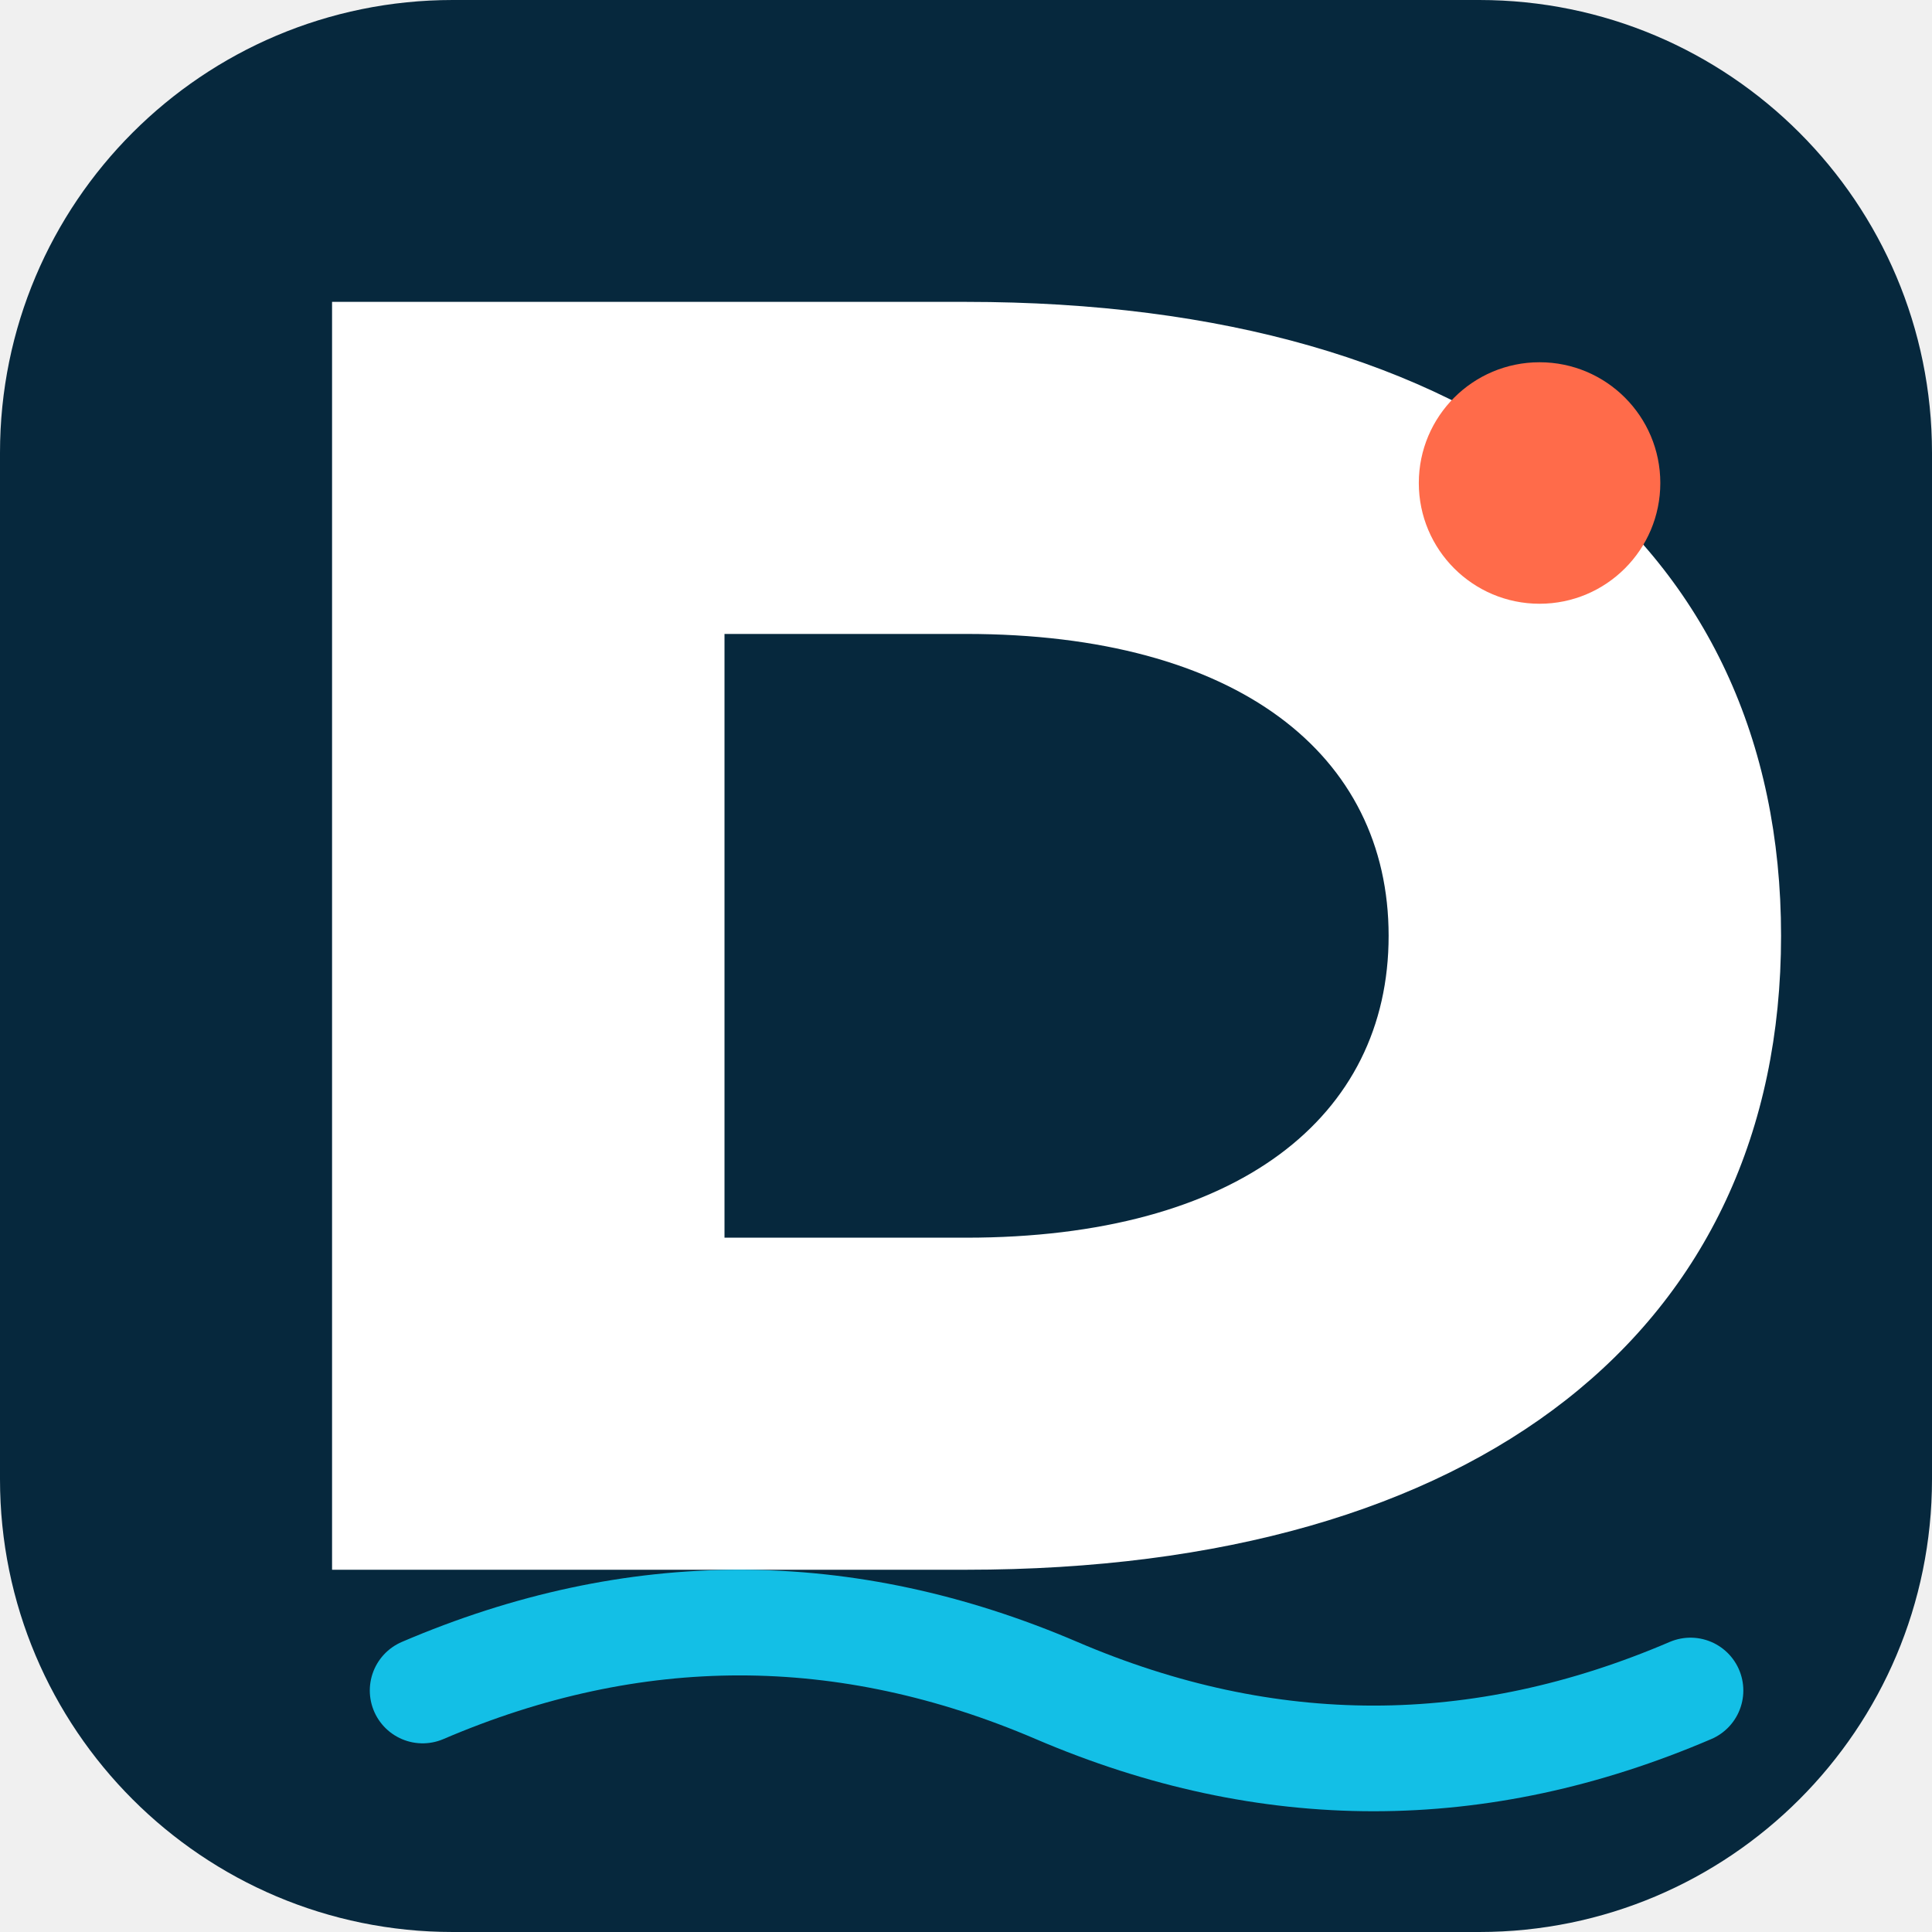
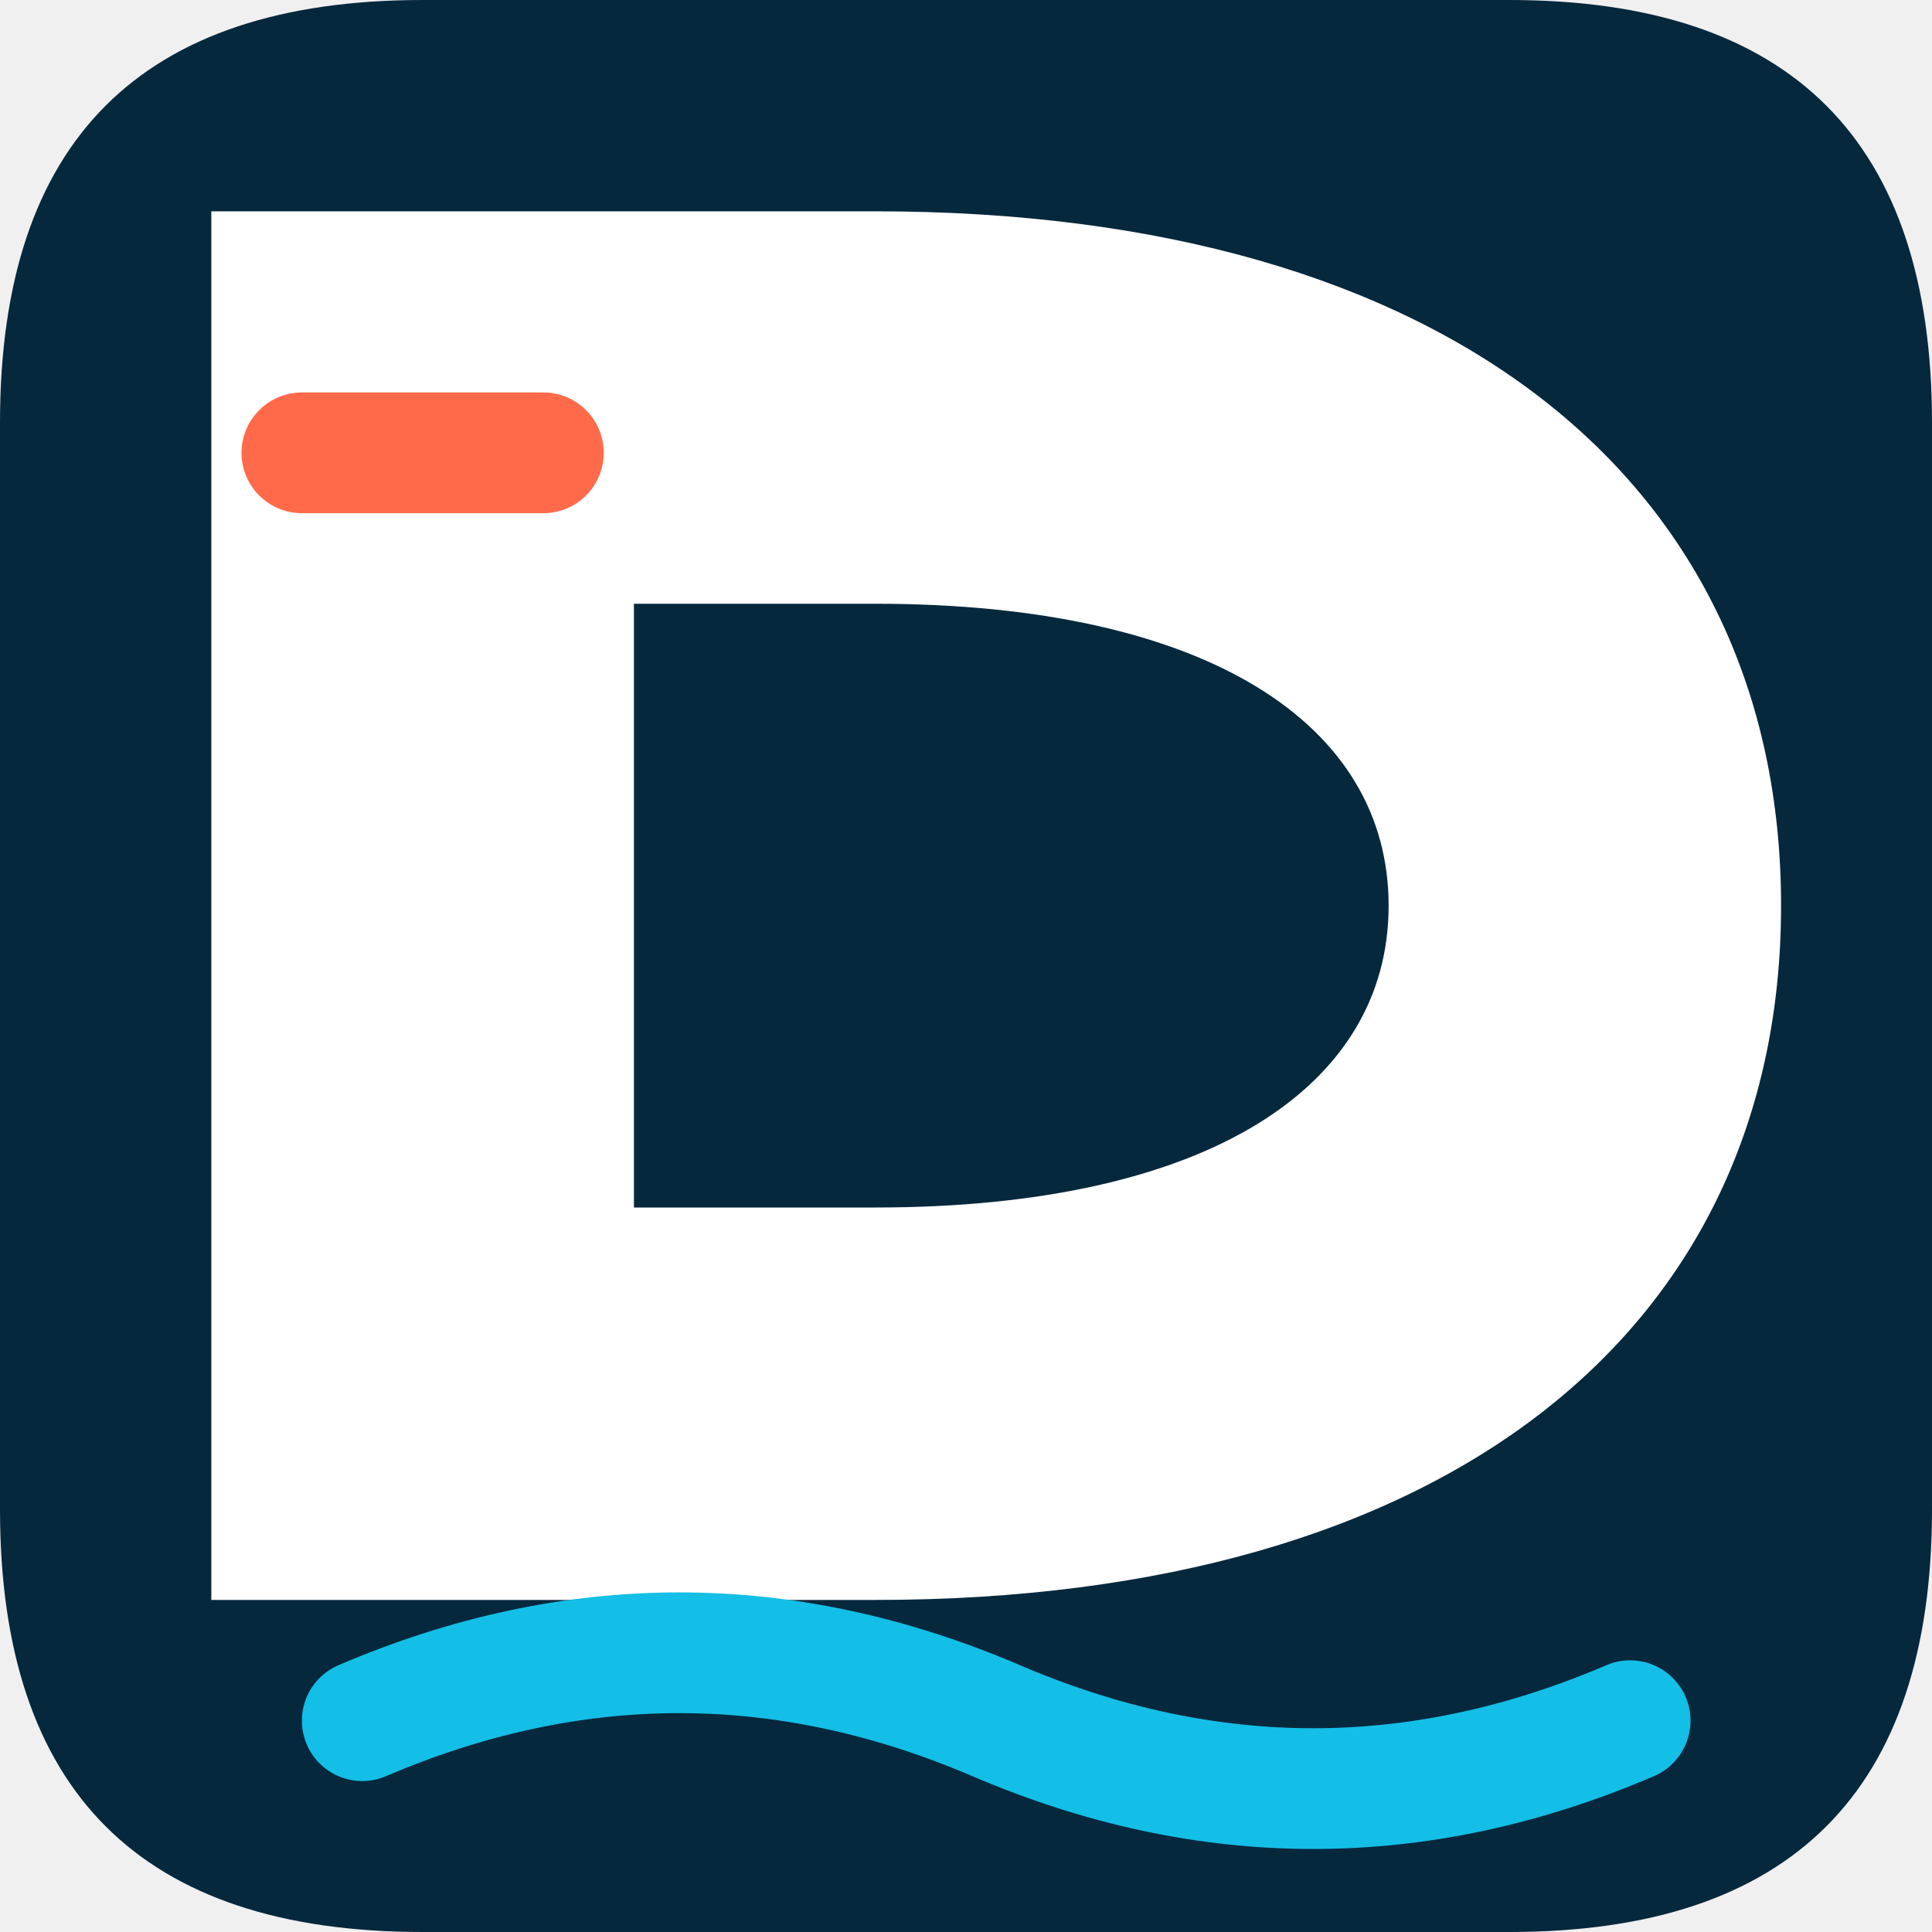
- <svg xmlns="http://www.w3.org/2000/svg" viewBox="0 0 64 64" role="img" aria-label="Docked favicon" focusable="false">
-   <rect width="64" height="64" rx="15" fill="#06283D" />
-   <path fill="#FFFFFF" fill-rule="evenodd" d="M11 10h21c17 0 27 8 27 21S49 52 32 52H11V10Zm13 11v20h8c9 0 14-4 14-10S41 21 32 21h-8Z" />
-   <circle cx="51" cy="16" r="4" fill="#FF6B4A" />
-   <path d="M14 56c7-3 14-3 21 0s14 3 21 0" fill="none" stroke="#13BFE6" stroke-linecap="round" stroke-width="3.5" />
+ <svg xmlns="http://www.w3.org/2000/svg" viewBox="0 0 64 64" aria-hidden="true" focusable="false">
+   <path d="M0 14Q0 0 14 0h36q14 0 14 14v36q0 14-14 14H14Q0 64 0 50Z" fill="#06283D" />
+   <path fill="#FFFFFF" fill-rule="evenodd" d="M7 7h22c19 0 30 9 30 23S48 53 29 53H7V7Zm14 13v20h8c11 0 17-4 17-10s-6-10-17-10h-8Z" />
+   <path d="M12 57c7-3 14-3 21 0s14 3 21 0" fill="none" stroke="#13BFE6" stroke-linecap="round" stroke-width="4" />
+   <path d="M10 15h8" fill="none" stroke="#FF6B4A" stroke-linecap="round" stroke-width="4" />
</svg>
